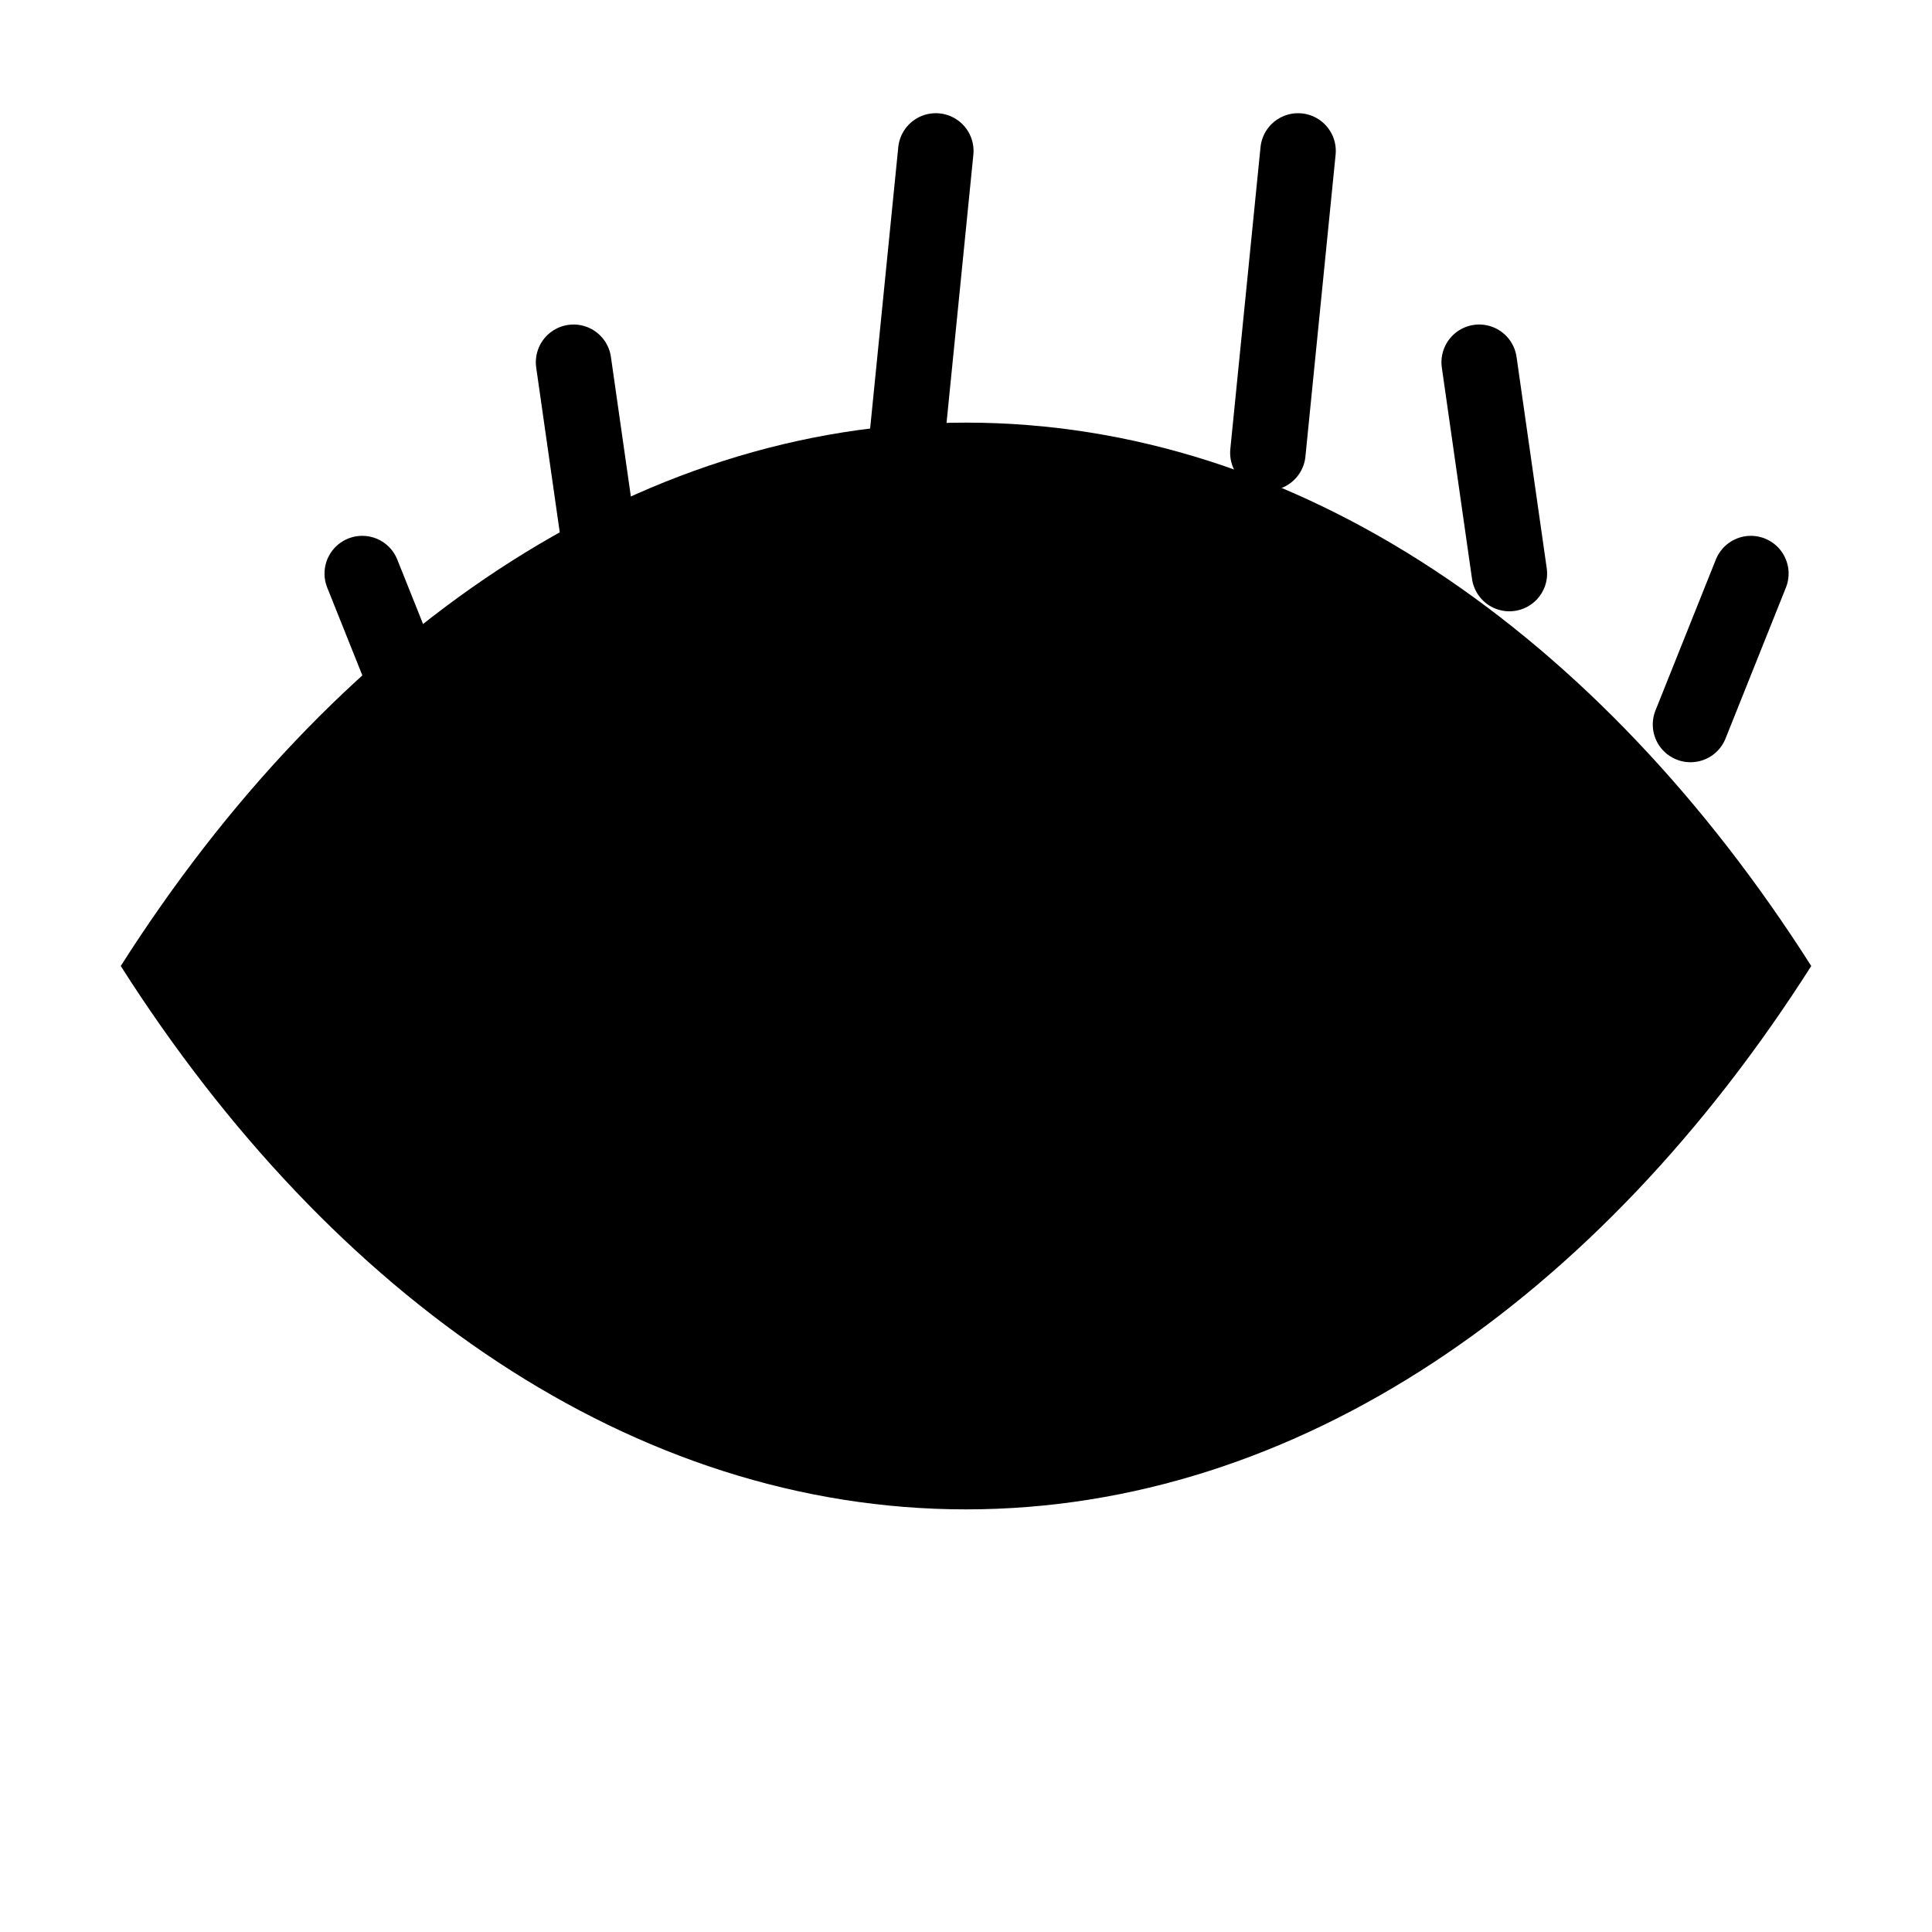
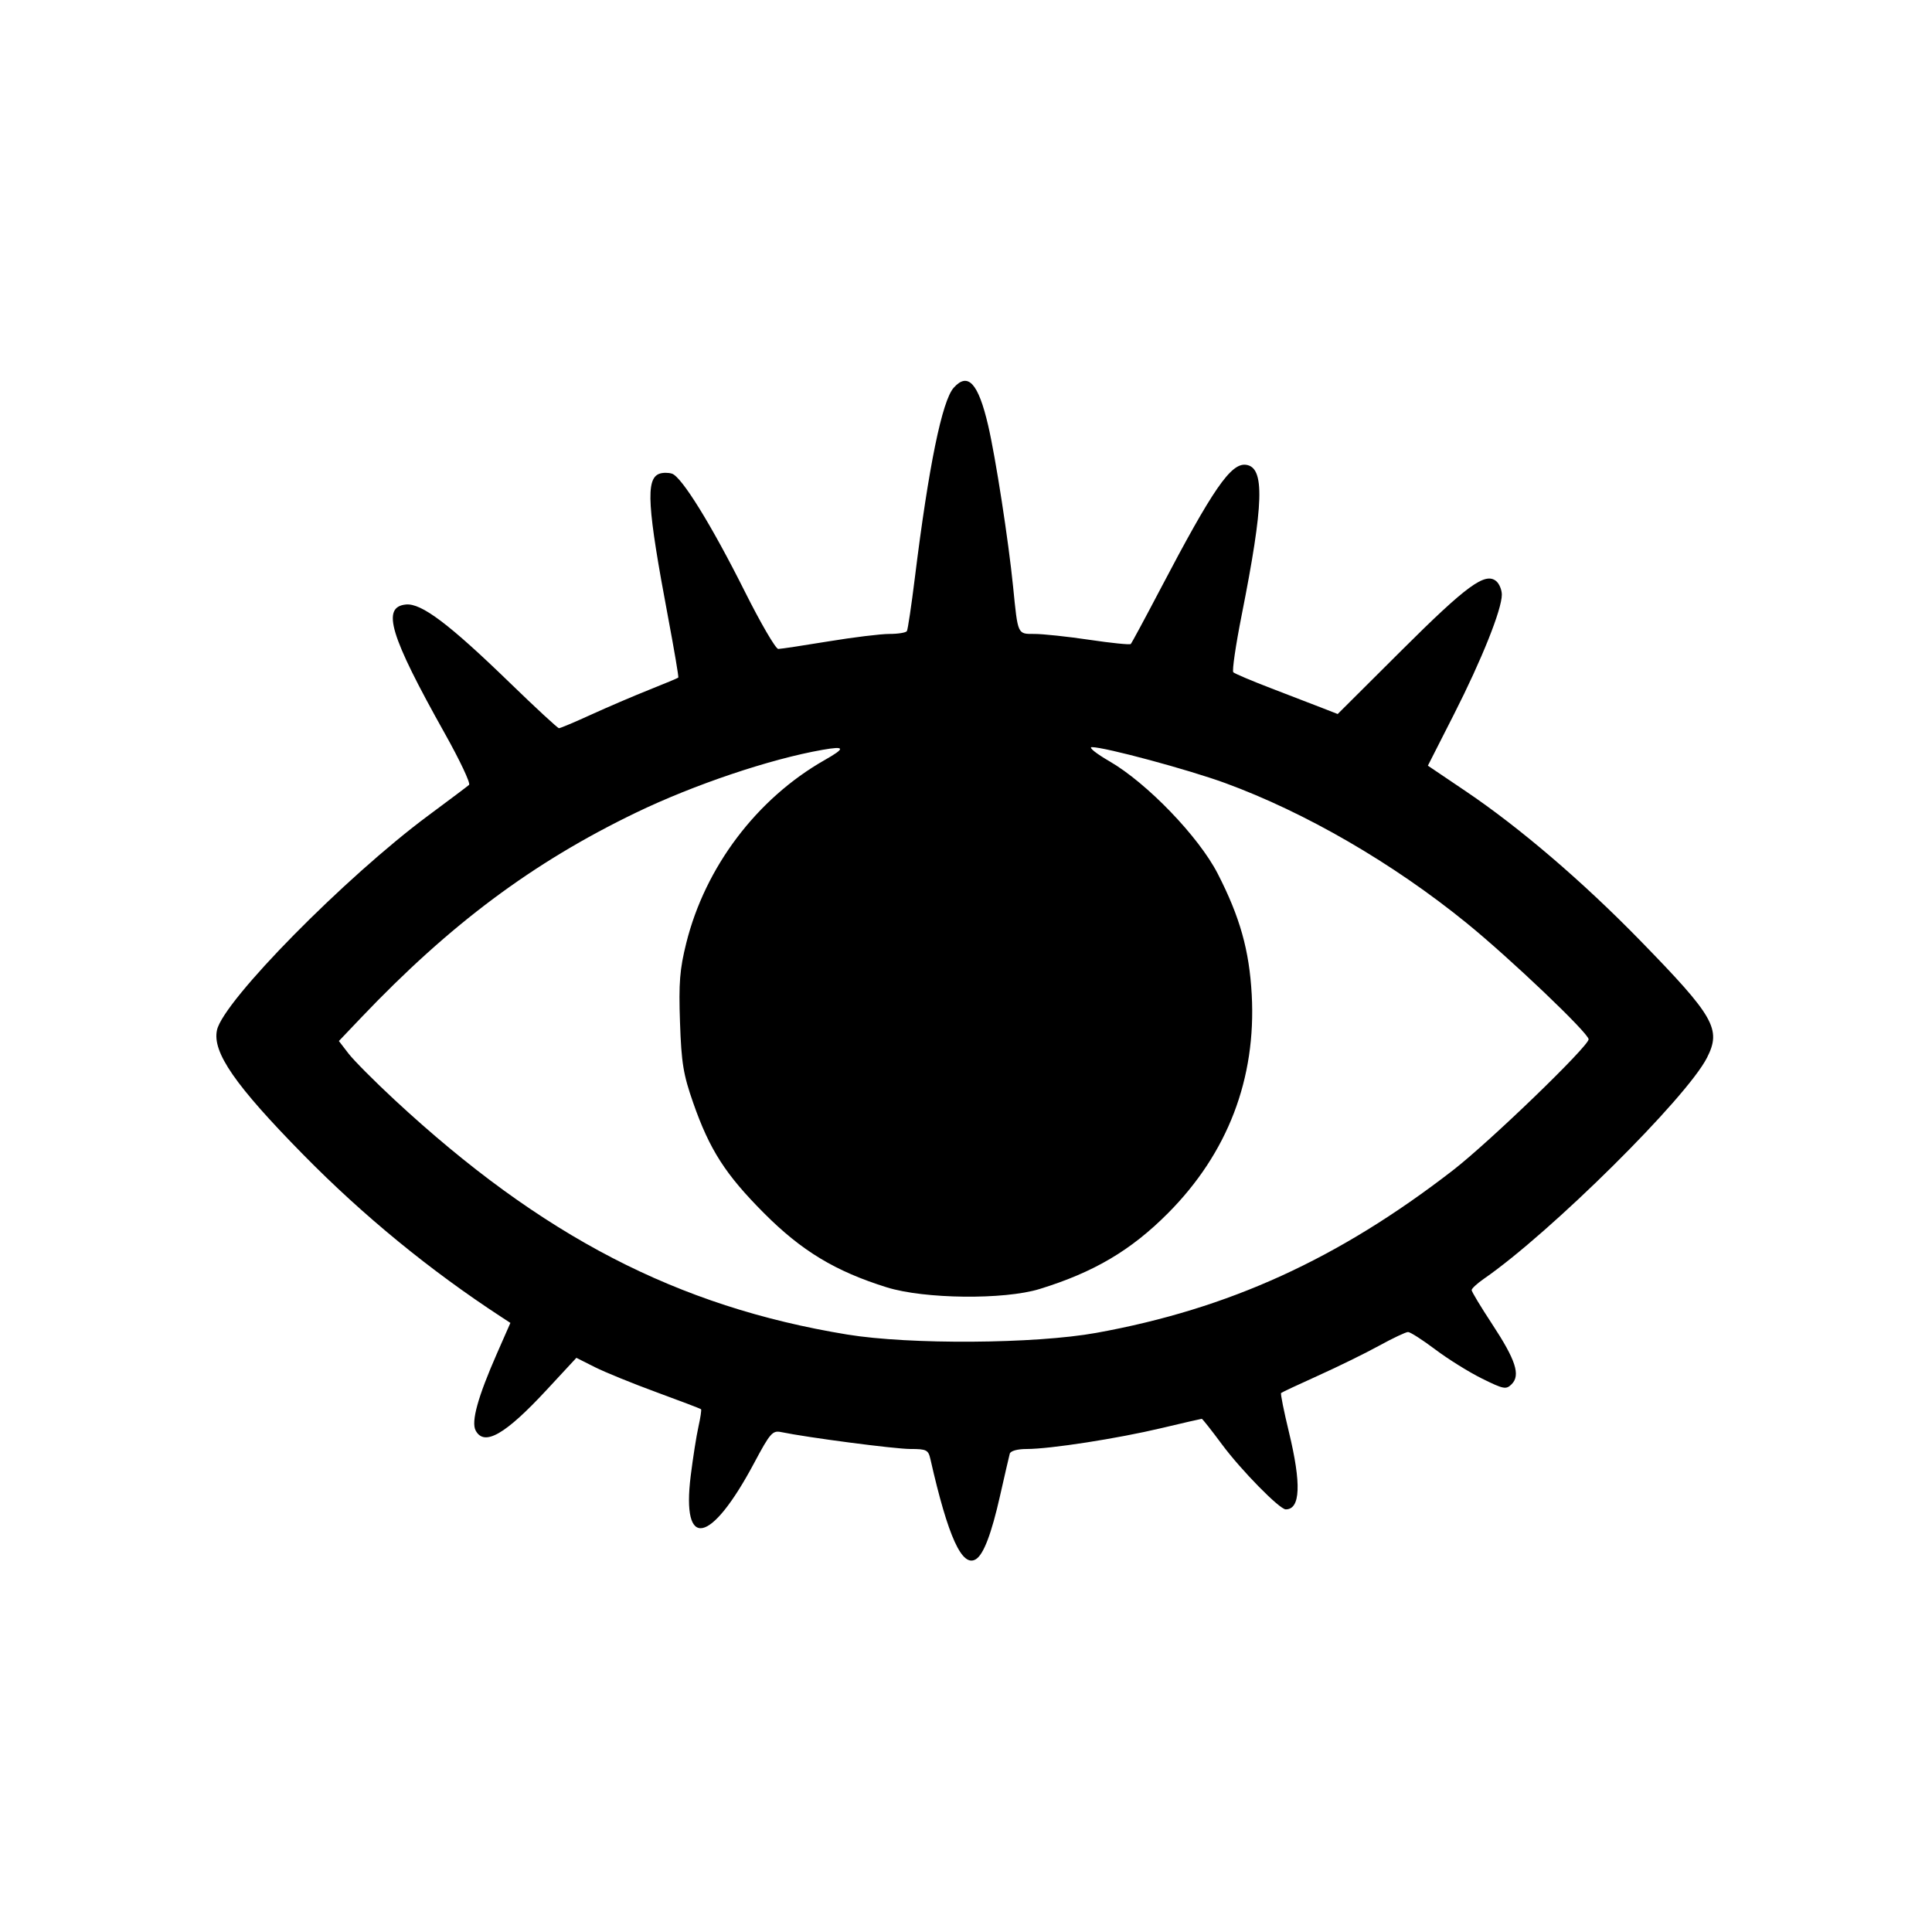
- <svg xmlns="http://www.w3.org/2000/svg" viewBox="0 0 512 512" fill="currentColor" aria-hidden="true">
-   <path d="M256 112c88 0 168 56 224 144-56 88-136 144-224 144S88 344 32 256C88 168 168 112 256 112z" />
-   <circle cx="256" cy="256" r="72" fill="currentColor" />
-   <path d="M112 192l-16-40M160 152l-8-56M240 120l8-80M336 120l8-80M400 152l-8-56M448 192l16-40" stroke="currentColor" stroke-width="20" stroke-linecap="round" fill="none" />
+ <svg xmlns="http://www.w3.org/2000/svg" width="512" height="512">
+   <path fill-rule="evenodd" d="M252.745 102.75c-3.083 3.446-6.651 20.884-10.284 50.25-.919 7.425-1.875 13.838-2.125 14.25s-2.34.75-4.645.75-9.591.891-16.191 1.98-12.56 1.988-13.244 1.999-4.679-6.842-8.878-15.229c-8.818-17.613-16.728-30.409-19.304-31.226-.986-.313-2.503-.297-3.372.037-3.621 1.389-3.168 8.768 2.332 37.954 1.638 8.693 2.863 15.919 2.722 16.058s-3.631 1.598-7.756 3.241-11.044 4.607-15.375 6.587-8.156 3.59-8.5 3.579-6.169-5.397-12.946-11.968c-16.143-15.656-23.51-21.212-27.596-20.813-6.549.639-4.272 8.191 10.306 34.193 3.975 7.09 6.864 13.213 6.419 13.607-.444.393-5.271 4.022-10.726 8.064-22.023 16.319-54.372 49.151-56.077 56.914-1.288 5.865 4.79 14.641 22.888 33.048a316 316 0 0 0 52.508 43.017l2.359 1.543-3.555 8.085c-5.08 11.553-6.892 18.112-5.648 20.437 2.277 4.255 7.827 1.078 18.802-10.761l7.888-8.508 4.876 2.456c2.682 1.351 10.052 4.353 16.377 6.671s11.628 4.34 11.784 4.492-.156 2.25-.694 4.66c-.539 2.411-1.461 8.273-2.05 13.028-2.444 19.737 5.301 18.171 16.796-3.396 4.248-7.97 4.887-8.705 7.164-8.233 7.033 1.457 30.101 4.475 34.231 4.479 4.342.005 4.782.231 5.354 2.755 4.674 20.615 8.411 28.792 12.079 26.43 2.023-1.302 4.088-6.743 6.334-16.68 1.242-5.5 2.412-10.562 2.599-11.25.203-.745 2.019-1.25 4.493-1.25 6.213 0 24.057-2.768 35.74-5.545 5.682-1.35 10.476-2.455 10.655-2.455s2.599 3.066 5.377 6.814c5.034 6.79 15.244 17.186 16.878 17.186 3.893 0 4.168-6.731.837-20.496-1.33-5.498-2.264-10.15-2.077-10.338.188-.188 4.623-2.269 9.856-4.626s12.483-5.917 16.113-7.912 7.085-3.628 7.678-3.628 3.84 2.081 7.216 4.624c3.375 2.543 8.949 6.015 12.387 7.715 5.735 2.836 6.382 2.958 7.854 1.486 2.392-2.392 1.086-6.416-5.164-15.916-2.992-4.548-5.44-8.607-5.44-9.021 0-.413 1.462-1.763 3.25-2.999 17.647-12.201 53.704-47.932 59.123-58.589 3.852-7.576 1.969-10.874-17.756-31.099-15.206-15.592-31.89-29.87-46.166-39.508l-10.049-6.784 6.951-13.679C392.694 174.783 398 161.51 398 157.594c0-1.292-.675-2.909-1.499-3.593-2.915-2.419-7.816 1.165-25.001 18.286l-17 16.936-4-1.564a2950 2950 0 0 0-13.5-5.202c-5.225-2.001-9.796-3.935-10.159-4.297-.362-.363.636-7.185 2.219-15.16 5.879-29.633 6.161-39.104 1.185-39.818-4.019-.576-8.775 6.313-22.731 32.923-4.072 7.765-7.605 14.319-7.85 14.564s-5.165-.255-10.933-1.112c-5.768-.856-12.322-1.557-14.564-1.557-4.56 0-4.396.361-5.684-12.5-1.222-12.212-4.633-34.262-6.614-42.766-2.61-11.198-5.353-14.2-9.124-9.984M218 198.709c-13.876 2.426-34.078 9.231-49.5 16.675-27.32 13.189-49.205 29.518-72.846 54.356l-5.846 6.142 2.543 3.309c1.399 1.82 6.909 7.359 12.246 12.309 38.951 36.131 74.923 54.78 119.903 62.16 16.582 2.721 49.82 2.498 66.061-.442 35.094-6.354 64.071-19.562 94.439-43.047 9.674-7.481 36-32.892 36-34.749 0-1.622-20.849-21.482-32.38-30.844-19.524-15.853-42.629-29.25-63.878-37.04-9.69-3.552-31.893-9.538-35.378-9.538-1 0 1.096 1.688 4.659 3.75 9.943 5.757 23.647 19.978 28.667 29.75 5.9 11.484 8.386 20.315 9.029 32.068 1.216 22.266-6.356 42.031-22.202 57.95-9.802 9.847-19.626 15.647-34.017 20.082-9.395 2.895-30.555 2.664-40.5-.443-13.628-4.258-22.555-9.648-32.5-19.627-10.255-10.289-14.43-16.79-18.796-29.269-2.627-7.51-3.127-10.558-3.498-21.345-.359-10.443-.076-14.017 1.663-21 5.02-20.166 18.695-38.26 36.631-48.47 5.628-3.203 5.521-3.789-.5-2.737" />
</svg>
